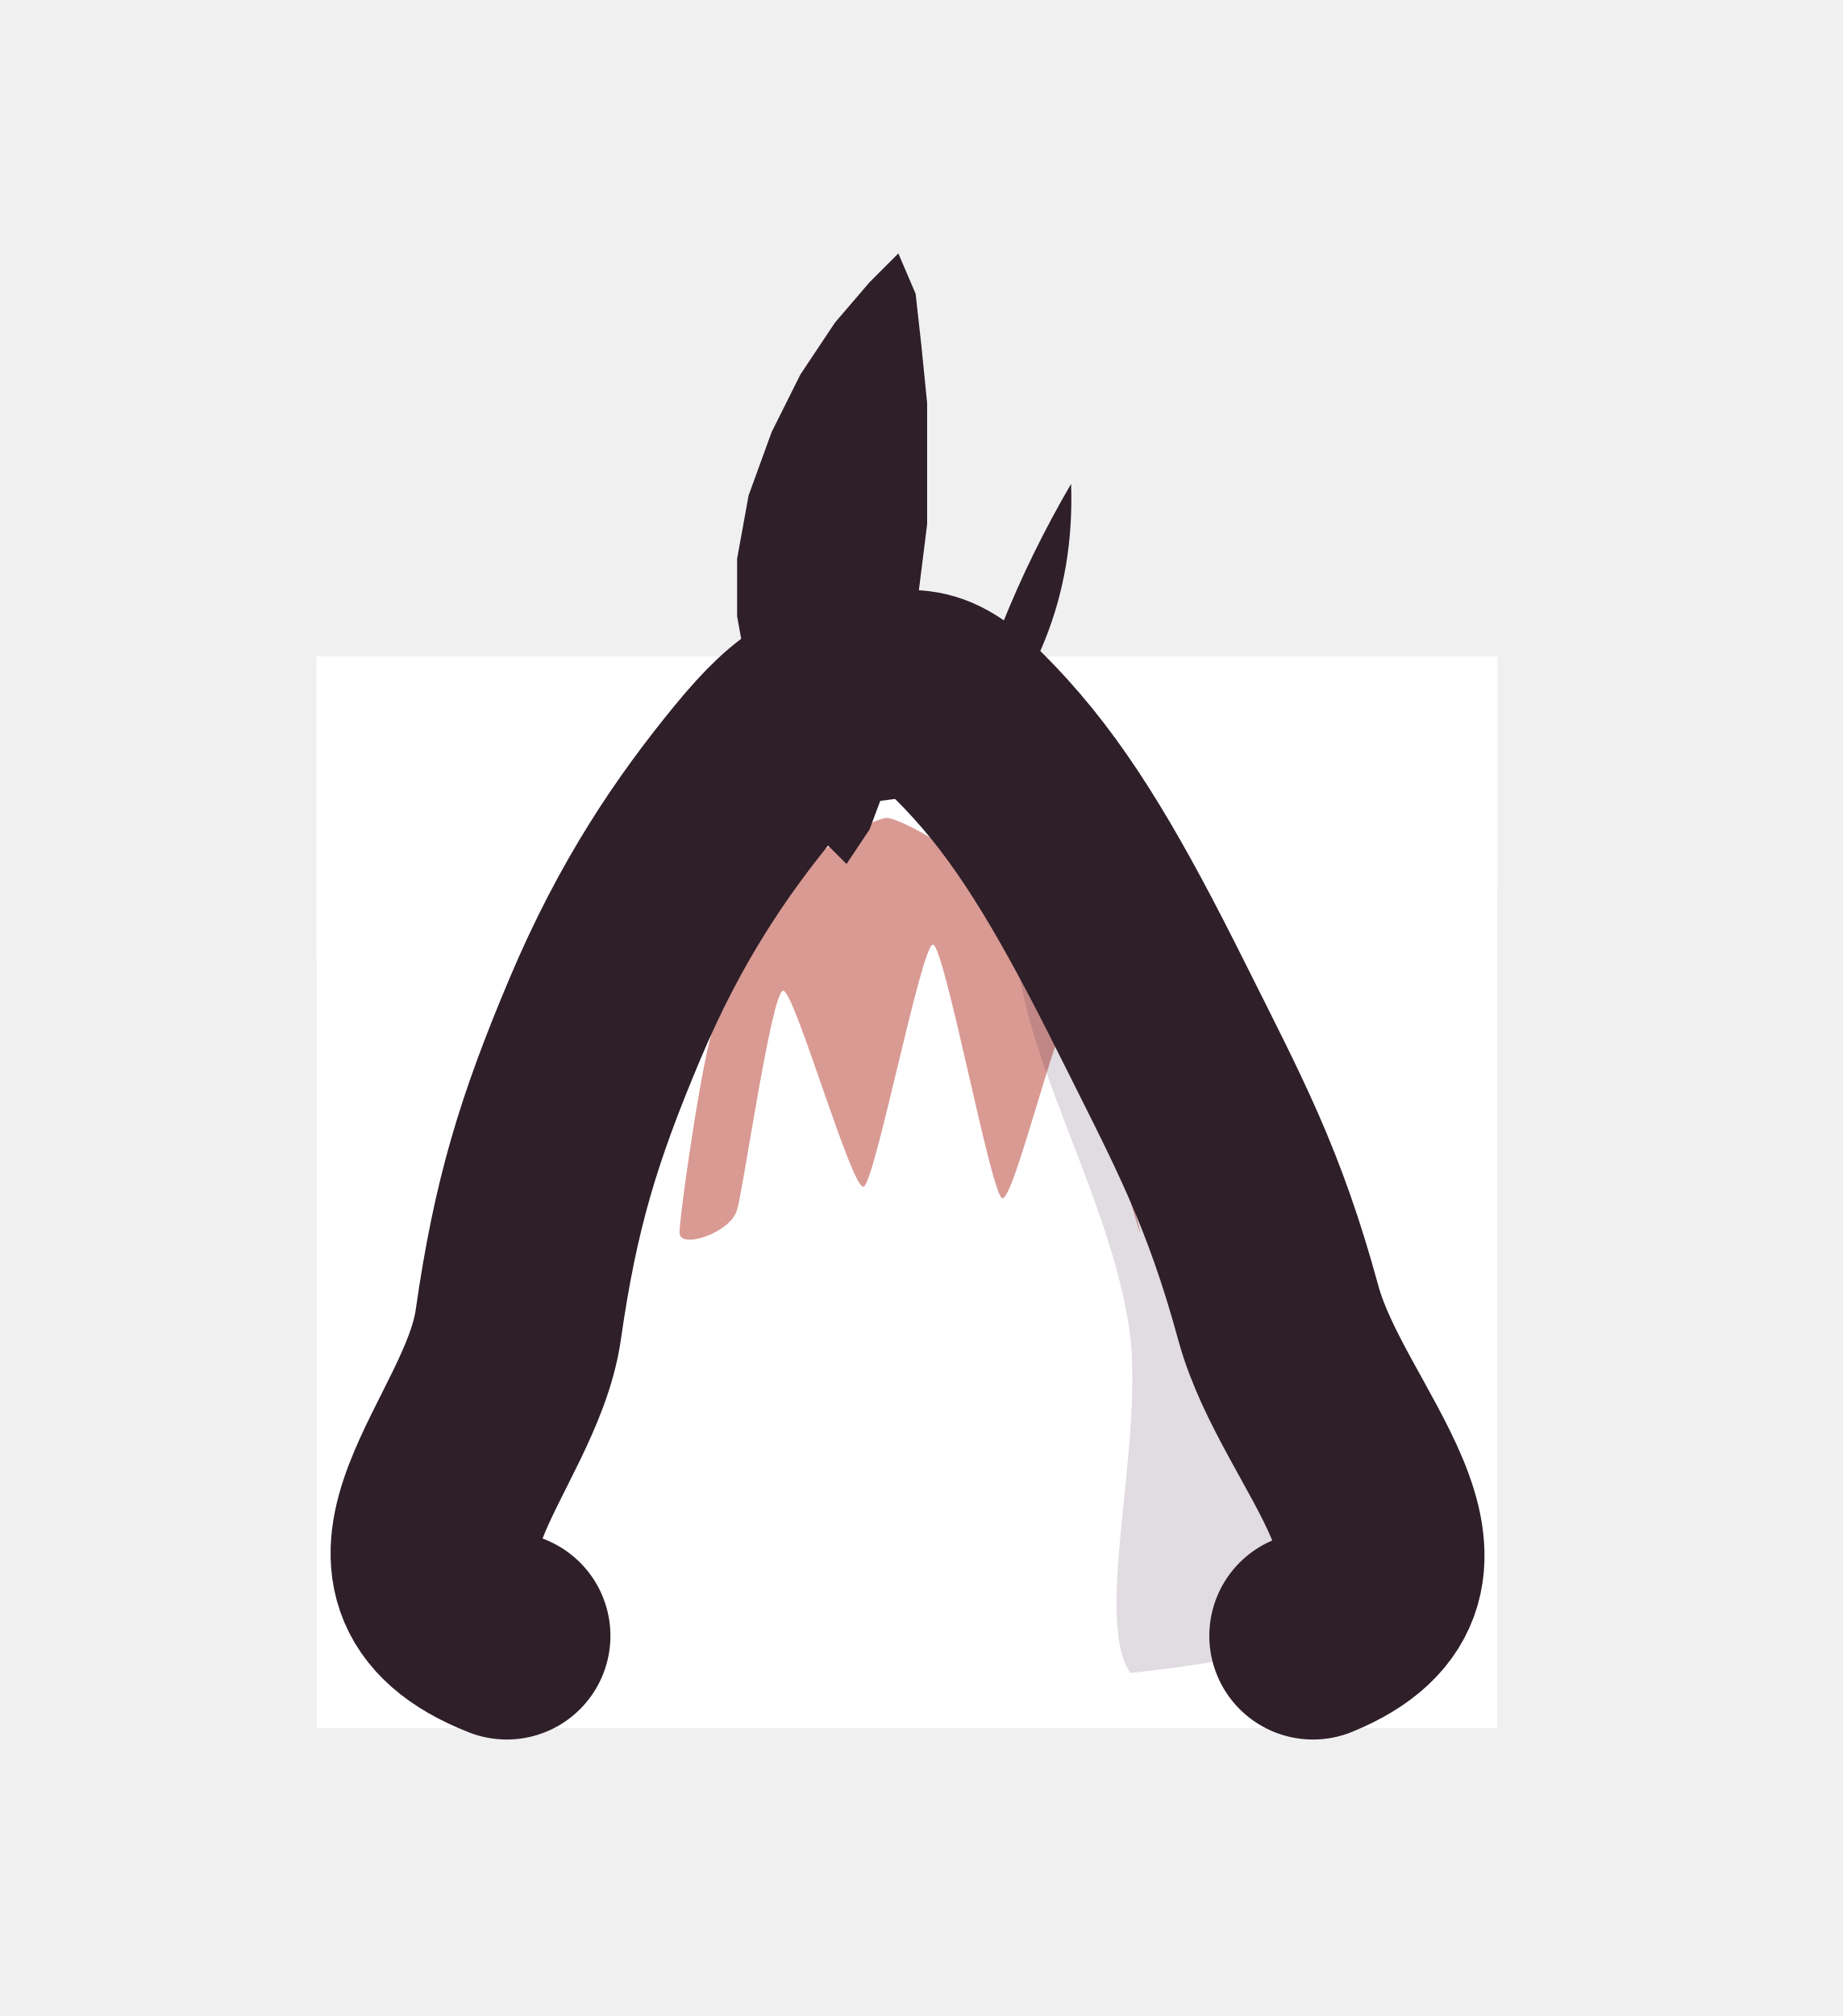
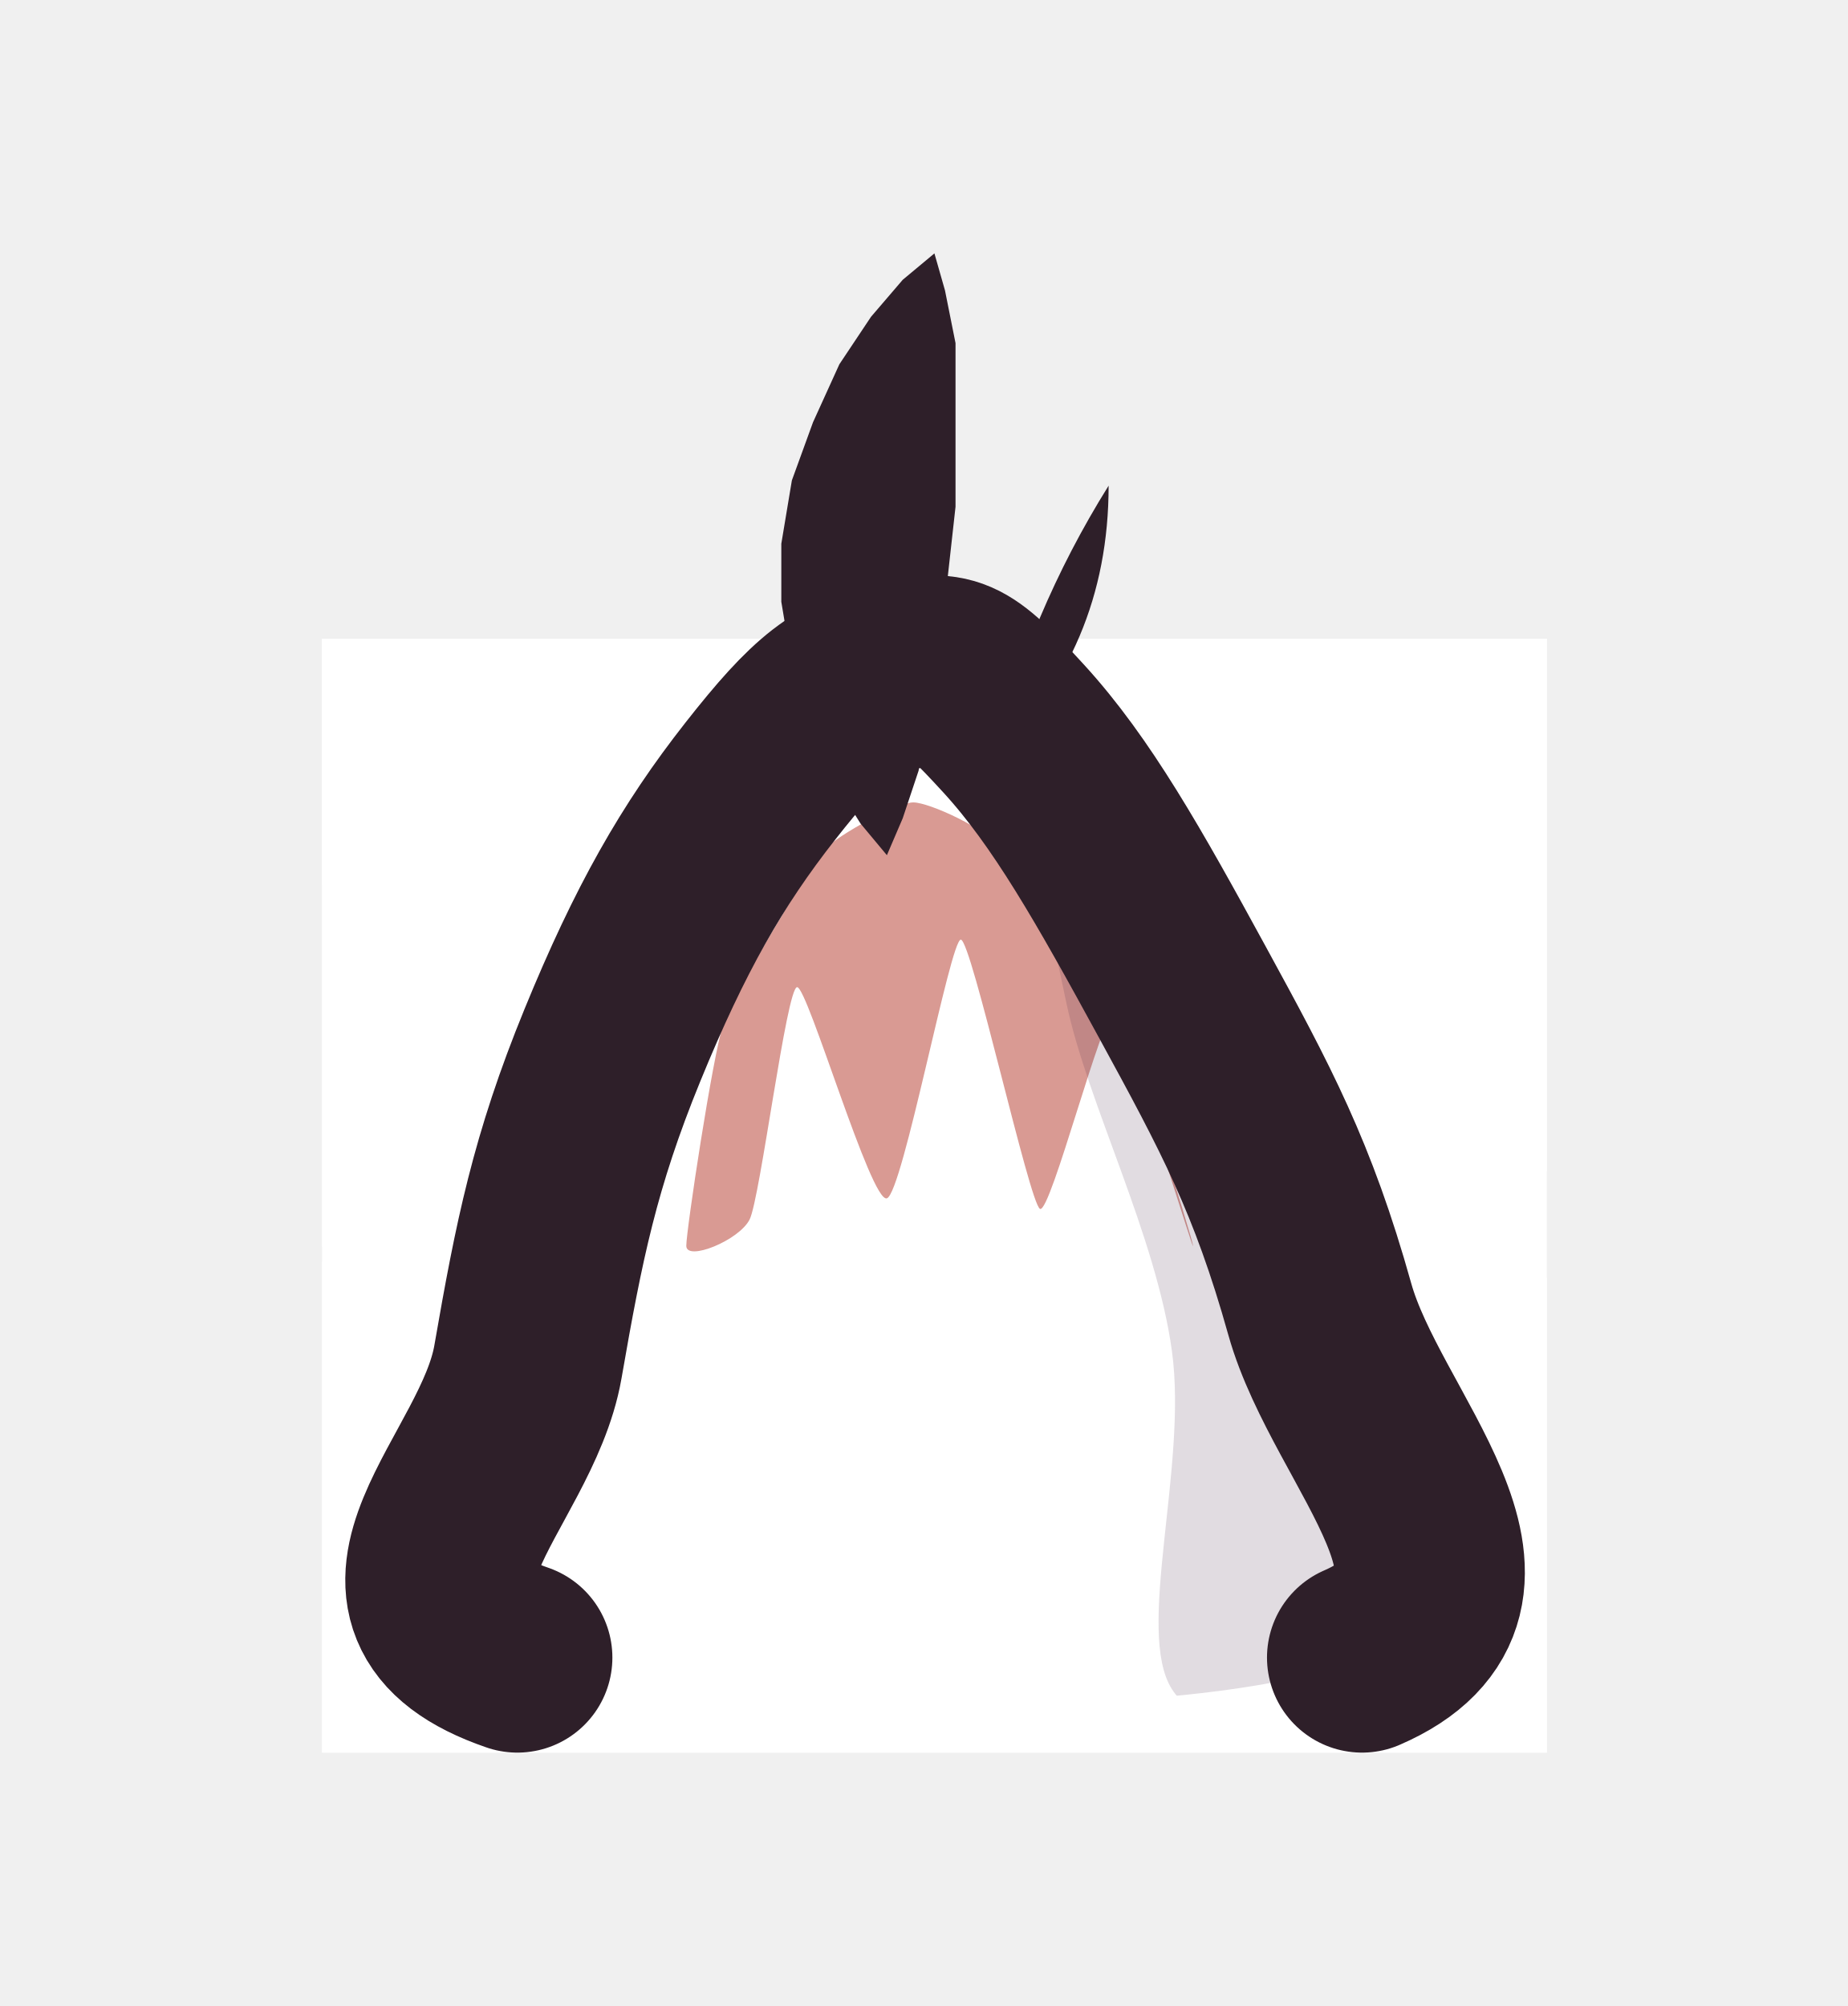
- <svg xmlns="http://www.w3.org/2000/svg" viewBox="0 0 32 35" width="32" height="35">
+ <svg xmlns="http://www.w3.org/2000/svg" viewBox="0 0 35 38" width="35" height="38">
  <defs>
-     <path id="cat-ear-tufted-front-shape" d="M8.8 28.4C6 27.3 8.7 25.1 9 23C9.3 20.9 9.7 19.6 10.5 17.7C11.3 15.8 12.2 14.5 13.1 13.4C14 12.3 14.4 12.2 15.2 12.1C16 12 16.2 11.9 17.2 13C18.2 14.1 19 15.5 20 17.5C21 19.5 21.6 20.6 22.2 22.8C22.8 25 25.5 27.3 22.8 28.4C20.1 29.5 11.6 29.5 8.8 28.4Z" />
+     <path id="cat-ear-tufted-front-shape" d="M9.8 31.4C6.6 30.3 9.6 28.1 10 25.8C10.4 23.5 10.7 22 11.6 19.8C12.5 17.6 13.3 16.2 14.4 14.8C15.5 13.4 16 13 17 12.8C18 12.6 18.1 12.6 19.2 13.8C20.3 15 21.2 16.6 22.4 18.8C23.6 21 24.3 22.3 25 24.8C25.7 27.3 28.8 30.1 25.8 31.4C22.8 32.7 13 32.5 9.8 31.4Z" />
    <clipPath id="cat-ear-tufted-front-clip">
      <use href="#cat-ear-tufted-front-shape" />
    </clipPath>
    <clipPath id="cat-ear-tufted-front-mask">
-       <path d="M5.5 11.4L26 11.4L26 30L5.5 30Z" />
+       <path d="M6.1 12.1L29.3 12.1L29.3 33.2L6.1 33.2Z" />
    </clipPath>
  </defs>
  <g id="fill">
    <use href="#cat-ear-tufted-front-shape" fill="#ffffff" />
  </g>
  <g id="point" clip-path="url(#cat-ear-tufted-front-mask)">
-     <path d="M2 2L28 2L28 31L2 31Z" fill="#ffffff" />
+     <path d="M4 5L30 5L30 34L4 34Z" fill="#ffffff" />
  </g>
  <g id="tortie-a" clip-path="url(#cat-ear-tufted-front-mask)">
-     <path d="M2.6 2.9C3.3 2.4 3.2 0.6 4 0.3C4.8 0 6.2 1.3 7.4 1.1C8.6 0.9 9.7 -0.9 10.9 -1C12.2 -1.1 13.6 0.3 15 0.3C16.4 0.3 17.8 -0.9 19.1 -0.8C20.3 -0.6 21.4 1.3 22.5 1.5C23.7 1.6 25.2 -0.3 26.1 0C27.1 0.3 27.4 2.2 28.2 3.1C29 4 30.5 4.6 30.7 5.4C31 6.2 29.7 7.2 29.7 8.1C29.8 9 31 9.9 30.8 10.8C30.7 11.7 29.1 12.2 28.9 13.3C28.8 14.4 30.3 16.4 30 17.4C29.7 18.4 27.7 18.7 26.9 19.5C26.1 20.3 25.9 22.1 25.2 22.2C24.5 22.4 23.6 20.7 22.6 20.5C21.7 20.4 20.4 21.5 19.4 21.4C18.5 21.2 17.9 19.8 16.9 19.6C16 19.4 14.9 20.1 13.9 20C12.9 19.9 11.9 18.8 10.9 18.9C10 19.1 9.2 20.8 8.1 21.1C7.1 21.4 5.9 20.6 4.7 20.6C3.6 20.5 1.6 21.3 1.1 20.8C0.6 20.3 2.2 18.3 2 17.4C1.7 16.5 -0.4 16.3 -0.6 15.5C-0.8 14.7 0.7 13.4 0.7 12.5C0.6 11.5 -1 10.7 -1 9.8C-1 8.9 0.3 8.2 0.4 7.1C0.5 5.9 -0.7 3.7 -0.3 3C0.1 2.3 1.9 3.3 2.6 2.9Z" fill="#ffffff" />
+     <path d="M4.6 5.9C5.3 5.4 5.2 3.6 6 3.3C6.8 3 8.2 4.3 9.4 4.1C10.6 3.9 11.7 2.1 12.9 2C14.2 1.9 15.6 3.3 17 3.3C18.4 3.3 19.8 2.1 21.1 2.2C22.3 2.4 23.4 4.3 24.5 4.5C25.7 4.6 27.2 2.7 28.1 3C29.1 3.3 29.4 5.2 30.2 6.1C31 7 32.5 7.6 32.7 8.4C33 9.2 31.7 10.2 31.7 11.1C31.8 12 33 12.9 32.8 13.8C32.7 14.7 31.1 15.2 30.9 16.3C30.8 17.4 32.3 19.4 32 20.4C31.7 21.4 29.7 21.7 28.9 22.5C28.1 23.3 27.9 25.1 27.2 25.2C26.5 25.4 25.6 23.7 24.6 23.5C23.7 23.4 22.4 24.5 21.4 24.4C20.5 24.2 19.9 22.8 18.9 22.6C18 22.4 16.9 23.1 15.9 23C14.9 22.9 13.9 21.8 12.9 21.9C12 22.1 11.2 23.8 10.1 24.1C9.1 24.4 7.9 23.6 6.7 23.6C5.6 23.5 3.6 24.3 3.1 23.8C2.6 23.3 4.2 21.3 4 20.4C3.7 19.5 1.6 19.3 1.4 18.5C1.2 17.7 2.7 16.4 2.7 15.5C2.6 14.5 1 13.7 1 12.8C1 11.9 2.3 11.2 2.4 10.1C2.5 8.9 1.3 6.7 1.7 6C2.1 5.3 3.9 6.3 4.6 5.9Z" fill="#ffffff" />
  </g>
  <g id="tortie-b" />
  <g id="tortie-c" clip-path="url(#cat-ear-tufted-front-mask)">
-     <path d="M2.6 23.6C3.1 23.3 3.3 21.1 4.1 20.9C5 20.8 6.6 22.6 7.7 22.6C8.7 22.5 9.4 20.7 10.3 20.7C11.3 20.7 12.3 22.5 13.4 22.6C14.4 22.8 15.6 21.2 16.5 21.5C17.4 21.7 17.7 24.1 18.5 24.3C19.4 24.5 20.3 22.7 21.3 22.5C22.3 22.3 23.5 23.4 24.6 23.2C25.6 23 26.9 20.9 27.6 21.2C28.2 21.4 27.8 23.6 28.5 24.5C29.1 25.3 31.1 25.6 31.2 26.4C31.3 27.2 29.7 28.3 29 29.3C28.3 30.3 28 32 27.3 32.3C26.5 32.6 25.3 30.9 24.3 31C23.2 31.1 22.2 32.8 21 32.9C19.8 32.9 18.3 31.2 17 31.3C15.7 31.3 14.3 33.1 13 33.1C11.6 33.1 10.3 31.4 9.1 31.3C7.9 31.2 6.7 32.5 5.6 32.3C4.4 32 3.5 30.4 2.4 29.9C1.2 29.4 -0.9 29.7 -1.2 29C-1.4 28.4 0.6 27.2 1 26.1C1.4 25 0.8 23 1.1 22.6C1.4 22.2 2.1 23.9 2.6 23.6Z" fill="#ffffff" />
+     <path d="M4.6 26.6C5.1 26.3 5.3 24.1 6.1 23.9C7 23.8 8.6 25.6 9.7 25.6C10.7 25.5 11.4 23.7 12.3 23.7C13.3 23.7 14.3 25.5 15.4 25.6C16.4 25.8 17.6 24.2 18.5 24.5C19.4 24.7 19.7 27.1 20.5 27.3C21.4 27.5 22.3 25.7 23.3 25.5C24.3 25.3 25.5 26.4 26.6 26.2C27.6 26 28.9 23.9 29.6 24.2C30.2 24.4 29.8 26.6 30.5 27.5C31.1 28.3 33.1 28.6 33.2 29.4C33.3 30.2 31.7 31.3 31 32.3C30.3 33.3 30 35 29.3 35.3C28.5 35.6 27.3 33.9 26.3 34C25.2 34.1 24.2 35.8 23 35.9C21.8 35.9 20.3 34.2 19 34.3C17.7 34.3 16.3 36.1 15 36.1C13.6 36.1 12.3 34.4 11.1 34.3C9.9 34.2 8.7 35.5 7.6 35.3C6.4 35 5.5 33.4 4.4 32.9C3.2 32.4 1.1 32.7 0.8 32C0.6 31.4 2.6 30.2 3 29.1C3.4 28 2.8 26 3.1 25.6C3.4 25.2 4.1 26.9 4.6 26.6Z" fill="#ffffff" />
  </g>
  <g id="tabby-classic" />
  <g id="tabby-mackerel" />
  <g id="tabby-spotted" />
  <g id="tabby-ticked" clip-path="url(#cat-ear-tufted-front-mask)">
-     <path d="M2.5 2.9C3.3 2.4 3.2 0.8 4 0.6C4.8 0.4 6.2 1.8 7.4 1.6C8.5 1.4 9.7 -0.4 10.9 -0.5C12.2 -0.6 13.6 1.3 15 1.3C16.4 1.3 17.8 -0.4 19.1 -0.3C20.3 -0.3 21.5 1.3 22.6 1.4C23.8 1.6 25 0.3 26 0.5C26.9 0.8 27.5 2.4 28.4 3C29.3 3.6 31.1 3.4 31.4 4.2C31.8 5 30.2 6.5 30.3 7.6C30.5 8.7 32.3 9.9 32.1 10.8C31.9 11.7 29.9 12 29.2 12.8C28.6 13.7 29 15.5 28.4 15.9C27.8 16.4 26.6 15.1 25.7 15.4C24.8 15.7 24 17.5 22.9 17.6C21.7 17.7 20.2 15.9 18.9 16C17.6 16.1 16.3 18 15 18.1C13.7 18.2 12.3 16.4 11 16.4C9.7 16.3 8.3 17.9 7.2 17.8C6.1 17.7 5.4 16.1 4.3 15.8C3.2 15.5 1.3 16.5 0.7 16C0.1 15.4 1 13.6 0.5 12.6C0.1 11.6 -1.6 11 -1.8 10.1C-1.9 9.1 -0.6 8 -0.4 6.9C-0.2 5.8 -1.2 4.1 -0.8 3.5C-0.3 2.8 1.7 3.4 2.5 2.9Z" fill="#ffffff" />
+     <path d="M4.5 3.9C5.3 3.4 5.2 1.8 6 1.6C6.8 1.4 8.2 2.8 9.4 2.6C10.5 2.4 11.7 0.6 12.9 0.5C14.2 0.4 15.6 2.3 17 2.3C18.4 2.3 19.8 0.6 21.1 0.7C22.3 0.7 23.5 2.3 24.6 2.4C25.8 2.6 27 1.3 28 1.5C28.9 1.8 29.5 3.4 30.4 4C31.3 4.6 33.1 4.4 33.4 5.2C33.8 6 32.2 7.5 32.3 8.6C32.5 9.7 34.3 10.9 34.1 11.8C33.9 12.7 31.9 13 31.2 13.8C30.6 14.7 31 16.5 30.4 16.9C29.8 17.4 28.6 16.1 27.7 16.4C26.8 16.7 26 18.5 24.9 18.6C23.7 18.7 22.2 16.9 20.9 17C19.6 17.1 18.3 19 17 19.1C15.7 19.2 14.3 17.4 13 17.4C11.7 17.3 10.3 18.9 9.2 18.8C8.1 18.7 7.4 17.1 6.3 16.8C5.2 16.5 3.3 17.5 2.7 17C2.1 16.4 3 14.6 2.5 13.6C2.1 12.6 0.4 12 0.2 11.1C0.1 10.1 1.4 9 1.6 7.9C1.8 6.8 0.8 5.1 1.2 4.5C1.7 3.8 3.7 4.4 4.5 3.9Z" fill="#ffffff" />
  </g>
  <g id="white-1" />
  <g id="white-2" />
  <g id="white-3" />
  <g id="detail">
-     <path d="M11.8 21.4C11.8 21.1 12.2 18.3 12.4 17.8C12.6 17.3 13.8 15.3 14 15C14.3 14.7 15.2 14.2 15.4 14.2C15.6 14.2 16.5 14.7 16.8 15C17.1 15.4 18.6 17.9 18.8 18.4C19.1 18.9 19.8 21.5 19.8 21.4C19.8 21.3 18.8 17.7 18.6 17.6C18.4 17.5 17.6 20.9 17.4 20.8C17.2 20.7 16.4 16.4 16.2 16.4C16 16.4 15.2 20.5 15 20.6C14.8 20.7 13.8 17.2 13.6 17.2C13.4 17.2 12.9 20.7 12.8 21C12.7 21.4 11.8 21.7 11.8 21.4Z" fill="#d99a93" />
+     <path d="M13 23.6C13 23.3 13.5 20 13.7 19.4C13.9 18.8 15.3 16.5 15.6 16.1C15.9 15.8 17 15.2 17.3 15.2C17.6 15.2 18.7 15.7 19 16.1C19.3 16.5 21.1 19.5 21.4 20.1C21.7 20.7 22.6 23.7 22.6 23.6C22.6 23.5 21.3 19.3 21.1 19.2C20.9 19.1 19.9 23 19.7 22.9C19.5 22.8 18.4 17.8 18.2 17.8C18 17.8 17.1 22.6 16.8 22.7C16.5 22.8 15.3 18.7 15.1 18.7C14.9 18.7 14.4 22.7 14.2 23.1C14 23.5 13 23.9 13 23.6Z" fill="#d99a93" />
  </g>
  <g id="shade" clip-path="url(#cat-ear-tufted-front-clip)">
-     <path d="M17.4 13C17.8 13 19.4 15.9 20.2 17.6C21 19.3 21.9 21.1 22.4 23C22.9 24.9 23.7 28 23.2 29C22.7 30 20.2 30 19.6 29C19 28 19.9 24.9 19.6 23C19.3 21.1 18.2 19.1 17.8 17.4C17.4 15.7 17 13 17.4 13Z" fill="#3f2541" fill-opacity="0.16" />
+     <path d="M19.6 14C20.1 14 22 17.3 23 19.2C24 21.1 25 23.5 25.6 25.6C26.2 27.7 27 30.9 26.4 32C25.8 33.1 22.9 33.1 22.2 32C21.5 30.9 22.5 27.8 22.2 25.6C21.9 23.4 20.6 20.9 20.2 19C19.8 17.1 19.1 14 19.6 14Z" fill="#3f2541" fill-opacity="0.16" />
  </g>
  <g id="ink">
-     <path d="M8.8 28.4C6 27.3 8.7 25.1 9 23C9.3 20.9 9.7 19.6 10.5 17.7C11.3 15.8 12.2 14.5 13.1 13.4C14 12.3 14.4 12.2 15.2 12.1C16 12 16.2 11.9 17.2 13C18.2 14.1 19 15.5 20 17.5C21 19.5 21.6 20.6 22.2 22.8C22.8 25 25.5 27.3 22.8 28.4" fill="none" stroke="#2e1f29" stroke-width="3.6" stroke-linecap="round" stroke-linejoin="round" />
-     <path d="M14.7 15L15.1 14.4L15.4 13.6L15.6 12.6L15.8 11.7L15.9 10.7L16 9.9L16.1 9.1L16.1 8.1L16.1 7L16 6L15.9 5.1L15.6 4.4L15.1 4.9L14.5 5.6L13.9 6.5L13.4 7.5L13 8.6L12.8 9.7L12.8 10.7L13 11.8L13.3 12.8L13.8 13.7L14.2 14.5Z" fill="#2e1f29" />
-     <path d="M16.6 13.4Q17.2 10.8 18.6 8.4Q18.7 11.3 16.6 13.4Z" fill="#2e1f29" />
+     <path d="M9.8 31.4C6.6 30.3 9.6 28.1 10 25.8C10.4 23.5 10.7 22 11.6 19.8C12.5 17.6 13.3 16.2 14.4 14.8C15.5 13.4 16 13 17 12.8C18 12.6 18.1 12.6 19.2 13.8C20.3 15 21.2 16.6 22.4 18.8C23.6 21 24.3 22.3 25 24.8C25.7 27.3 28.8 30.1 25.8 31.4" fill="none" stroke="#2e1f29" stroke-width="3.6" stroke-linecap="round" stroke-linejoin="round" />
+     <path d="M16.8 16.2L17.1 15.5L17.4 14.6L17.6 13.5L17.8 12.4L17.9 11.4L18 10.5L18.1 9.6L18.1 8.6L18.1 7.5L18.1 6.5L17.9 5.5L17.7 4.8L17.1 5.3L16.5 6L15.9 6.9L15.4 8L15 9.1L14.8 10.3L14.8 11.4L15 12.6L15.4 13.8L15.8 14.8L16.3 15.6Z" fill="#2e1f29" />
+     <path d="M18.8 14.4Q19.5 11.6 21 9.2Q21 12.3 18.8 14.4Z" fill="#2e1f29" />
  </g>
</svg>
